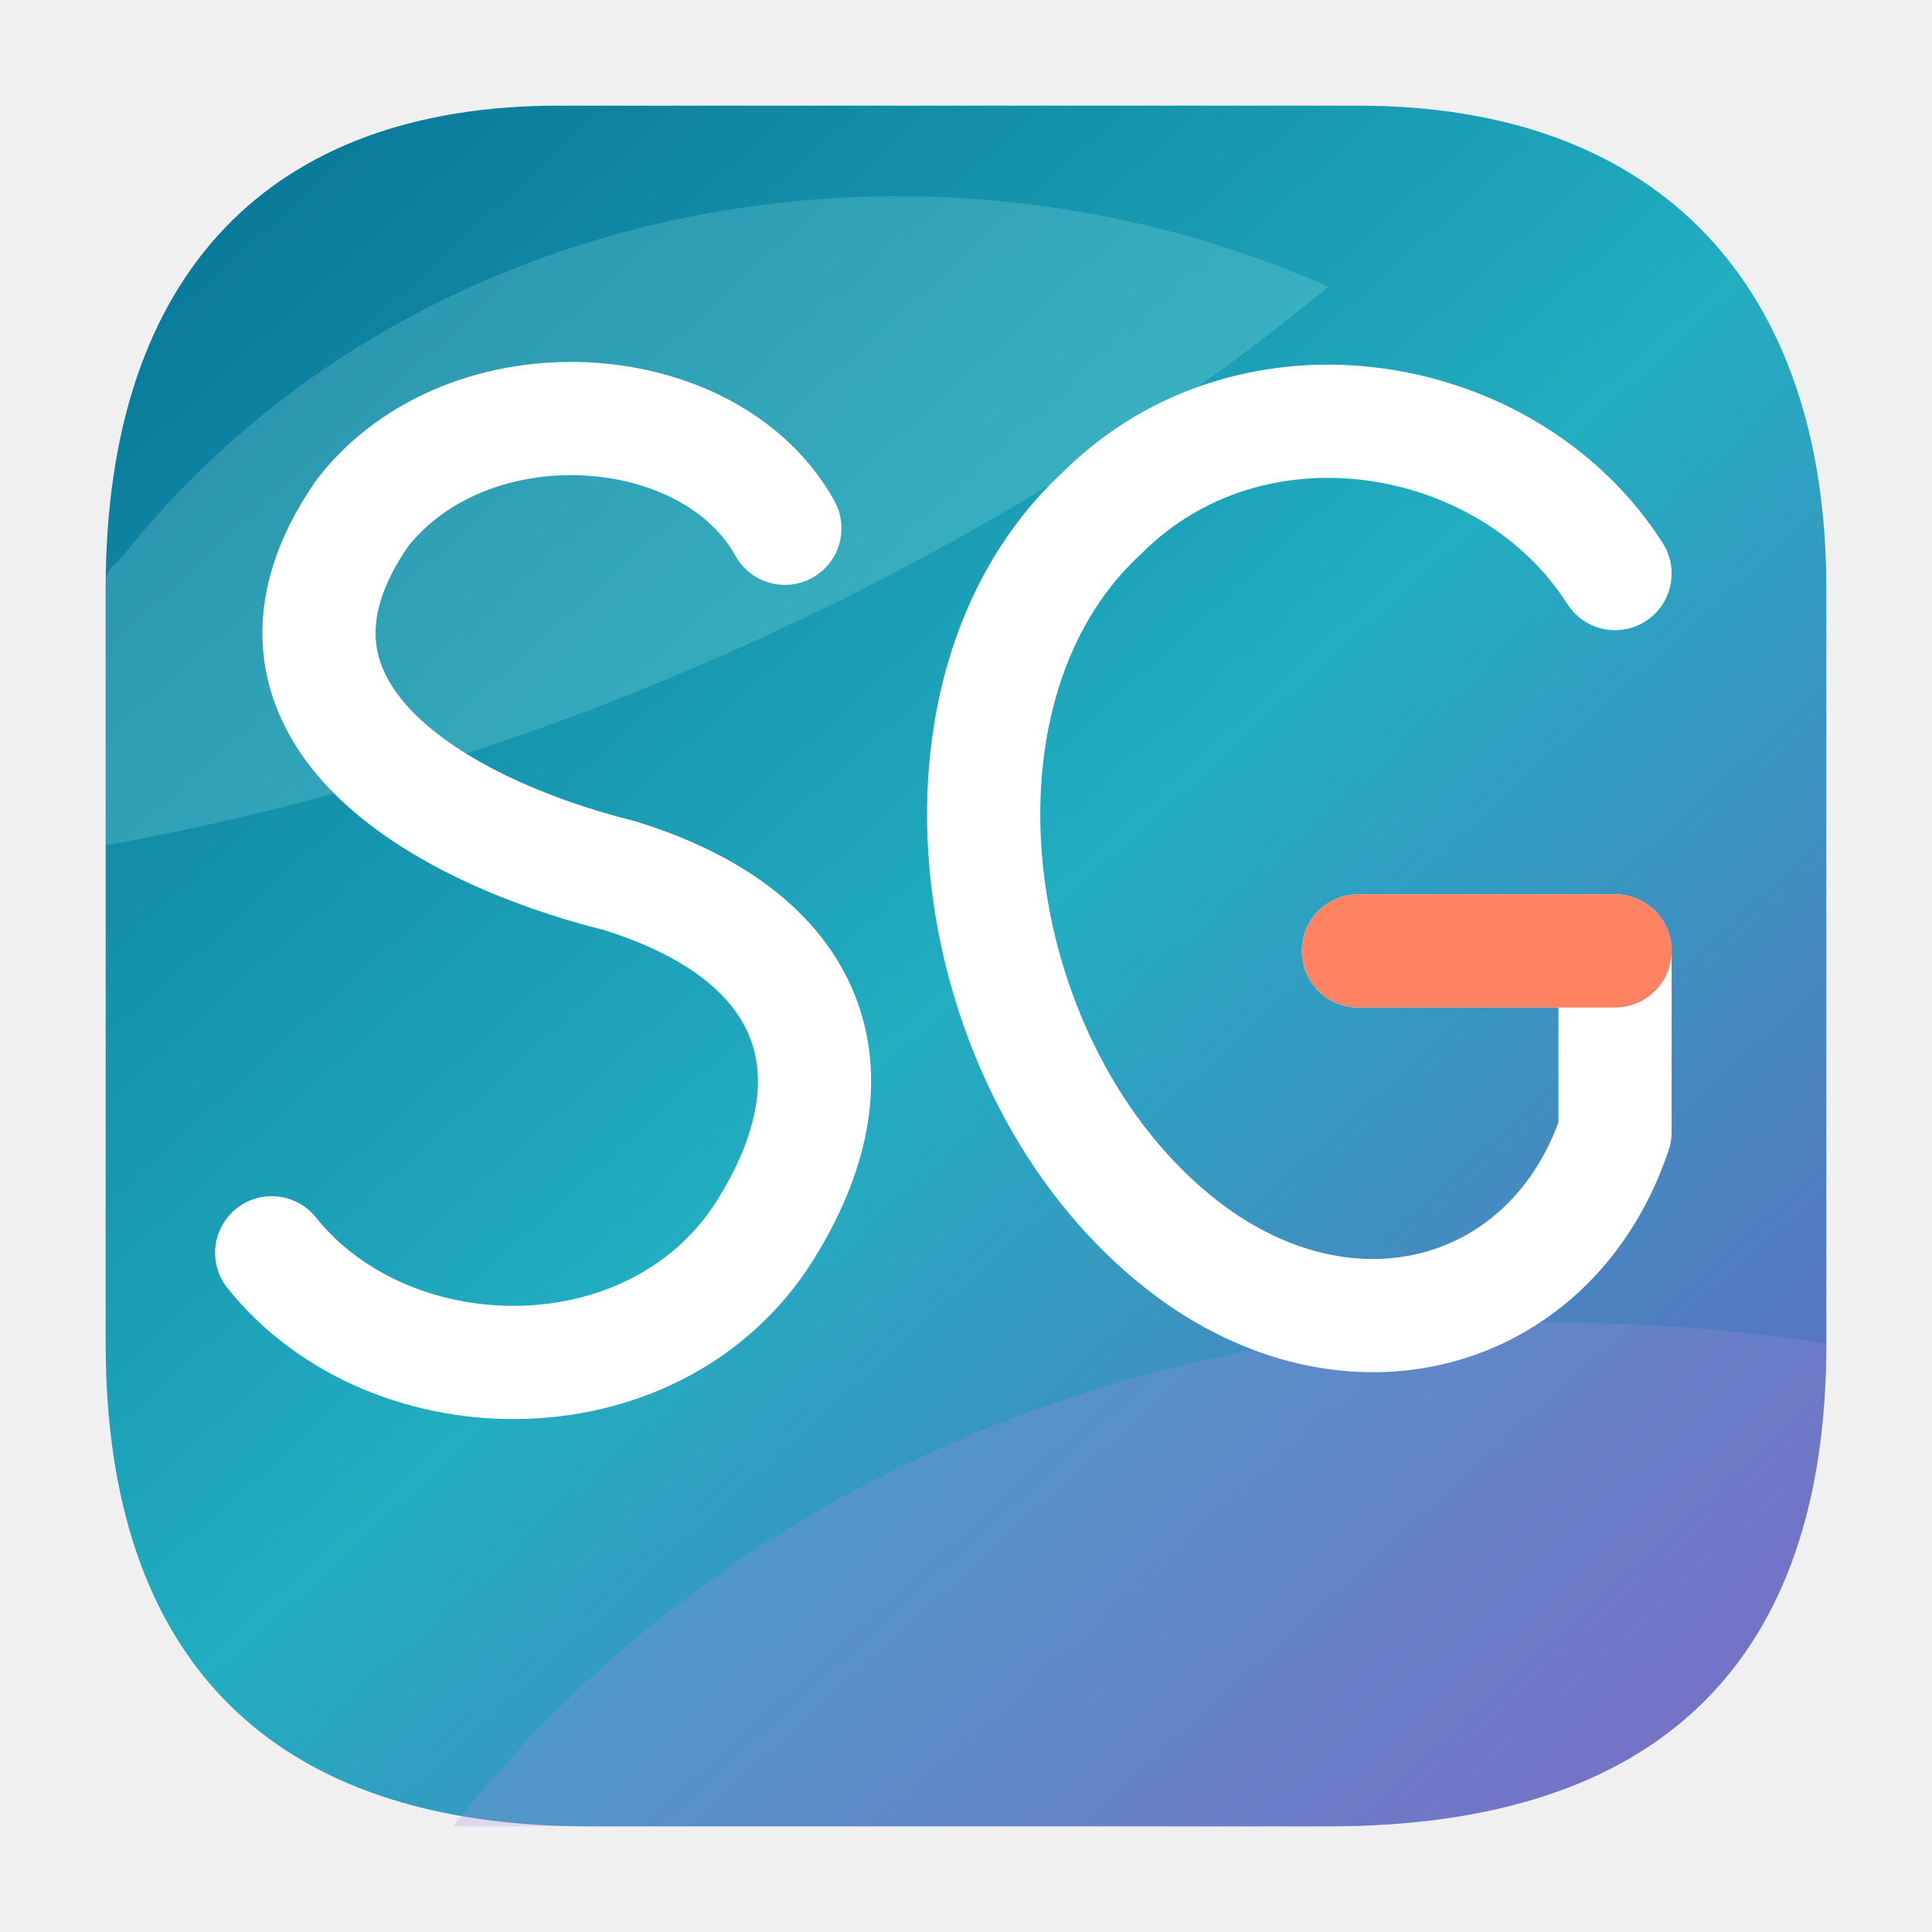
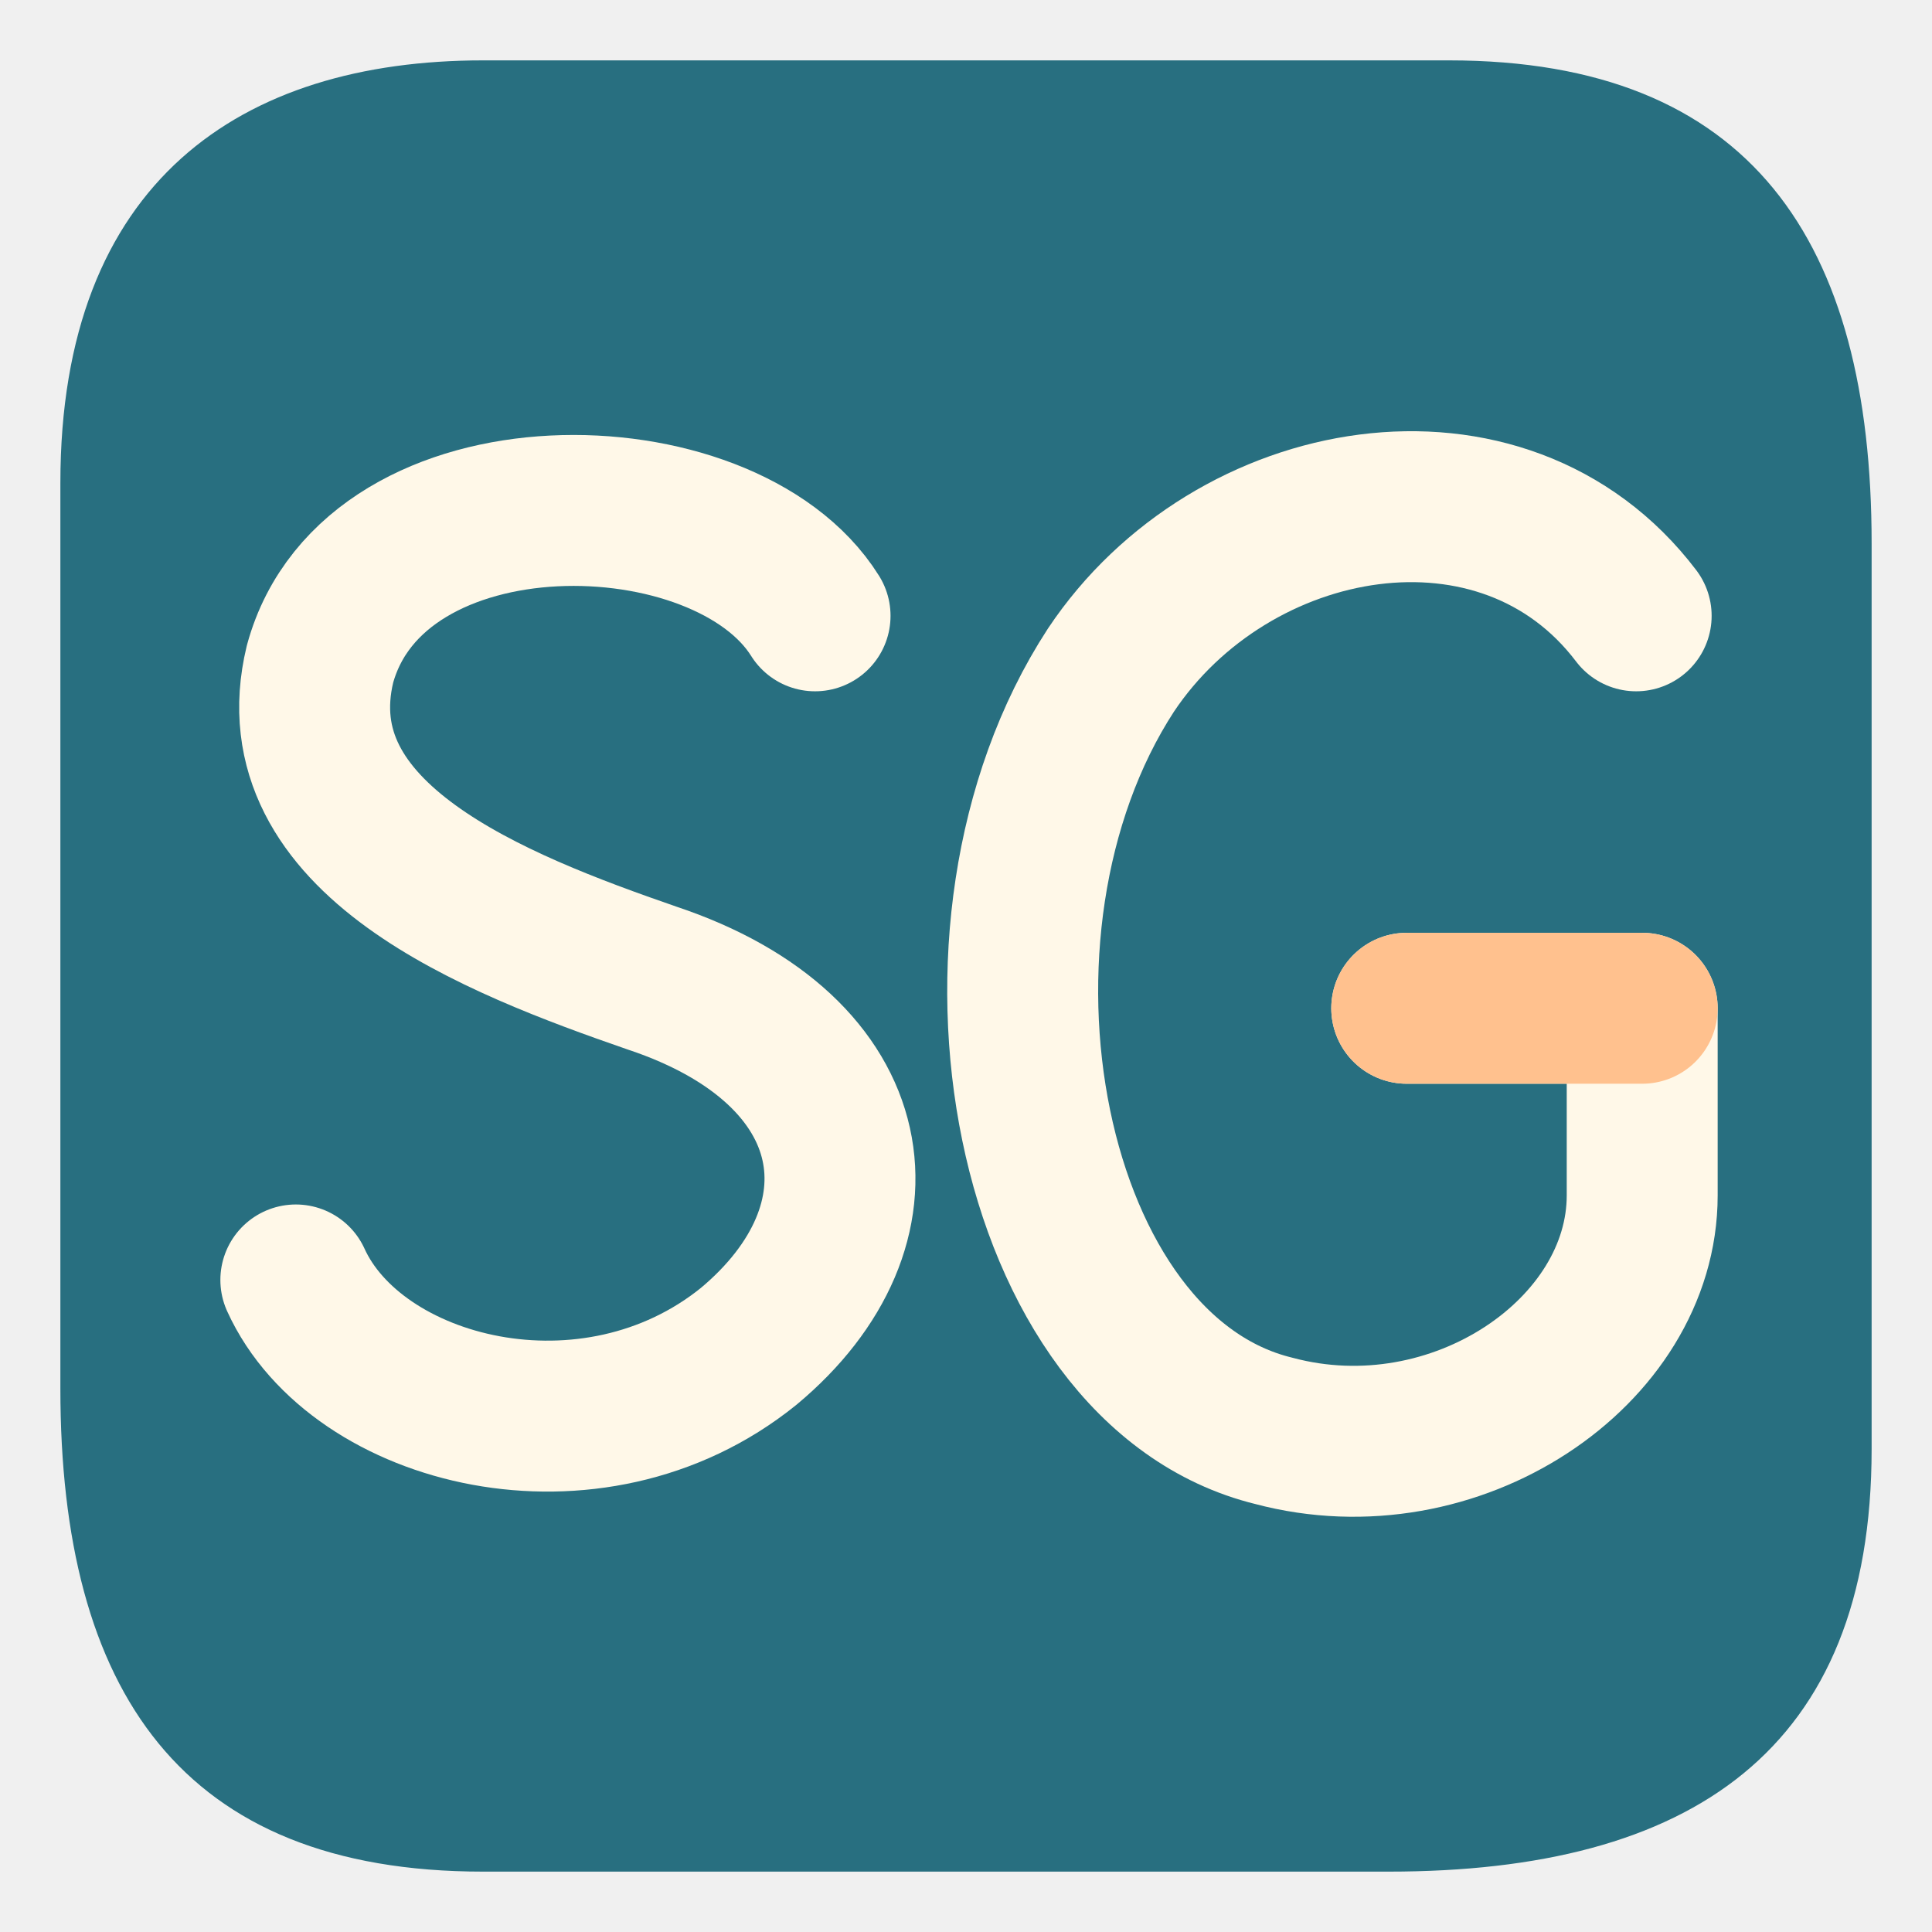
- <svg xmlns="http://www.w3.org/2000/svg" viewBox="0 0 128 128" role="img" aria-labelledby="title">
-   <defs>
-     <linearGradient id="paint" x1="14" y1="10" x2="114" y2="120" gradientUnits="userSpaceOnUse">
-       <stop offset="0" stop-color="#087798" />
-       <stop offset=".5" stop-color="#22adc1" />
-       <stop offset="1" stop-color="#6964bf" />
-     </linearGradient>
-   </defs>
-   <path d="M37 7h53c20 0 31 12 31 32v50c0 21-11 32-33 32H39C18 121 7 110 7 89V39C7 18 18 7 37 7Z" fill="url(#paint)" />
-   <path d="M8 37C27 13 61 7 88 19 65 38 35 51 7 56V39c0-1 0-1 1-2Z" fill="#a7f0ec" opacity=".2" />
-   <path d="M30 121c19-24 51-38 91-32 0 21-11 32-33 32Z" fill="#a78ce0" opacity=".25" />
-   <path d="M52 35C47 26 31 25 24 34c-9 13 5 21 17 24 13 4 16 13 10 23-7 12-25 12-33 2" fill="none" stroke="#fff" stroke-linecap="round" stroke-linejoin="round" stroke-width="7.5" />
-   <path d="M107 38c-7-11-24-14-34-4-13 12-9 38 6 49 11 8 24 4 28-8V63H90" fill="none" stroke="#fff" stroke-linecap="round" stroke-linejoin="round" stroke-width="7.5" />
-   <path d="M90 63h17" fill="none" stroke="#ff8263" stroke-linecap="round" stroke-width="7.5" />
+ <svg xmlns="http://www.w3.org/2000/svg" viewBox="0 0 32 32">
+   <style>
+     .letters { stroke-width: 2.5; }
+     @media (max-width: 20px) { .letters { stroke-width: 3; } }
+   </style>
+   <path d="M8 1H24C29 1 31 4 31 9V24C31 29 28 31 23 31H8C3 31 1 28 1 23V8C1 3 4 1 8 1Z" fill="#286f80" />
+   <g class="letters" fill="none" stroke="#fff8e8" stroke-linecap="round" stroke-linejoin="round">
+     <path d="M13.5 10.2C12 7.8 6.2 7.7 5.3 11C4.6 13.9 8.2 15.3 10.8 16.2C14.4 17.4 14.8 20.3 12.4 22.3C9.8 24.4 5.9 23.4 4.9 21.2" />
+     <path d="M27.1 10.2C24.9 7.3 20.4 8.1 18.4 11.1C15.6 15.4 17 22.7 21.1 23.7C24.1 24.5 27.2 22.4 27.2 19.8V16.7H23.3" />
+     <path d="M23.3 16.7H27.2" stroke="#ffc18e" />
+   </g>
</svg>
